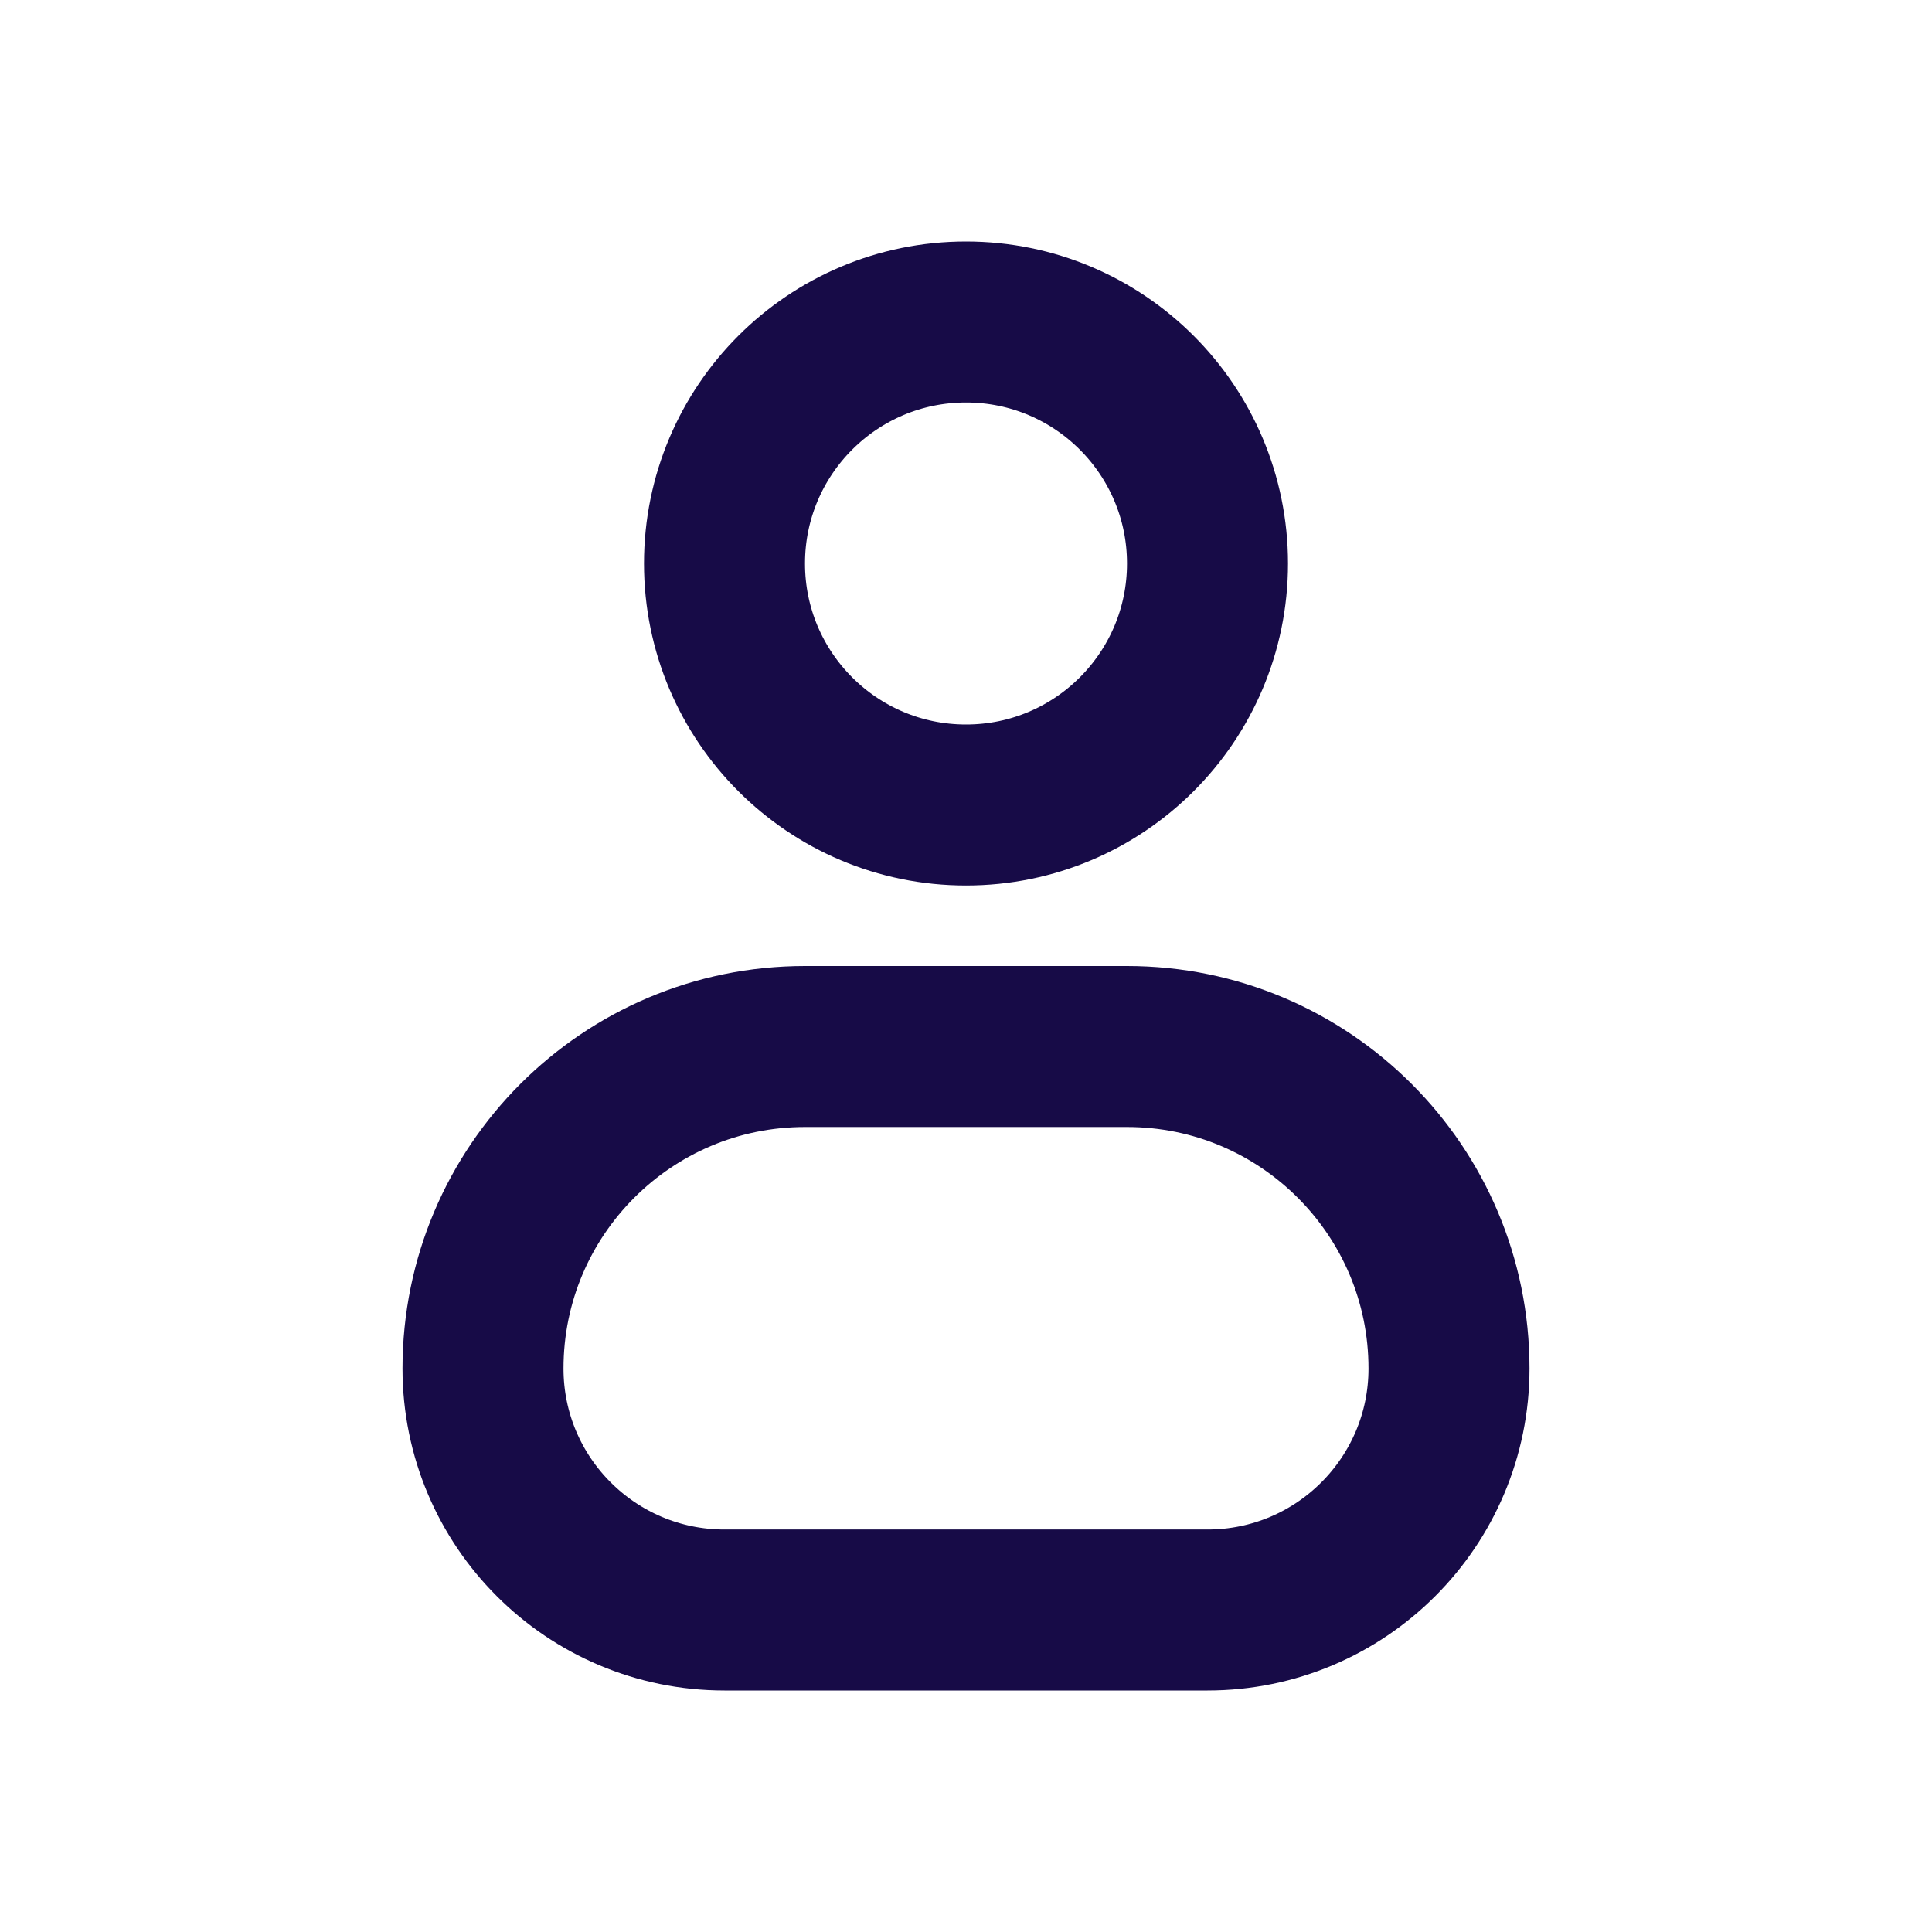
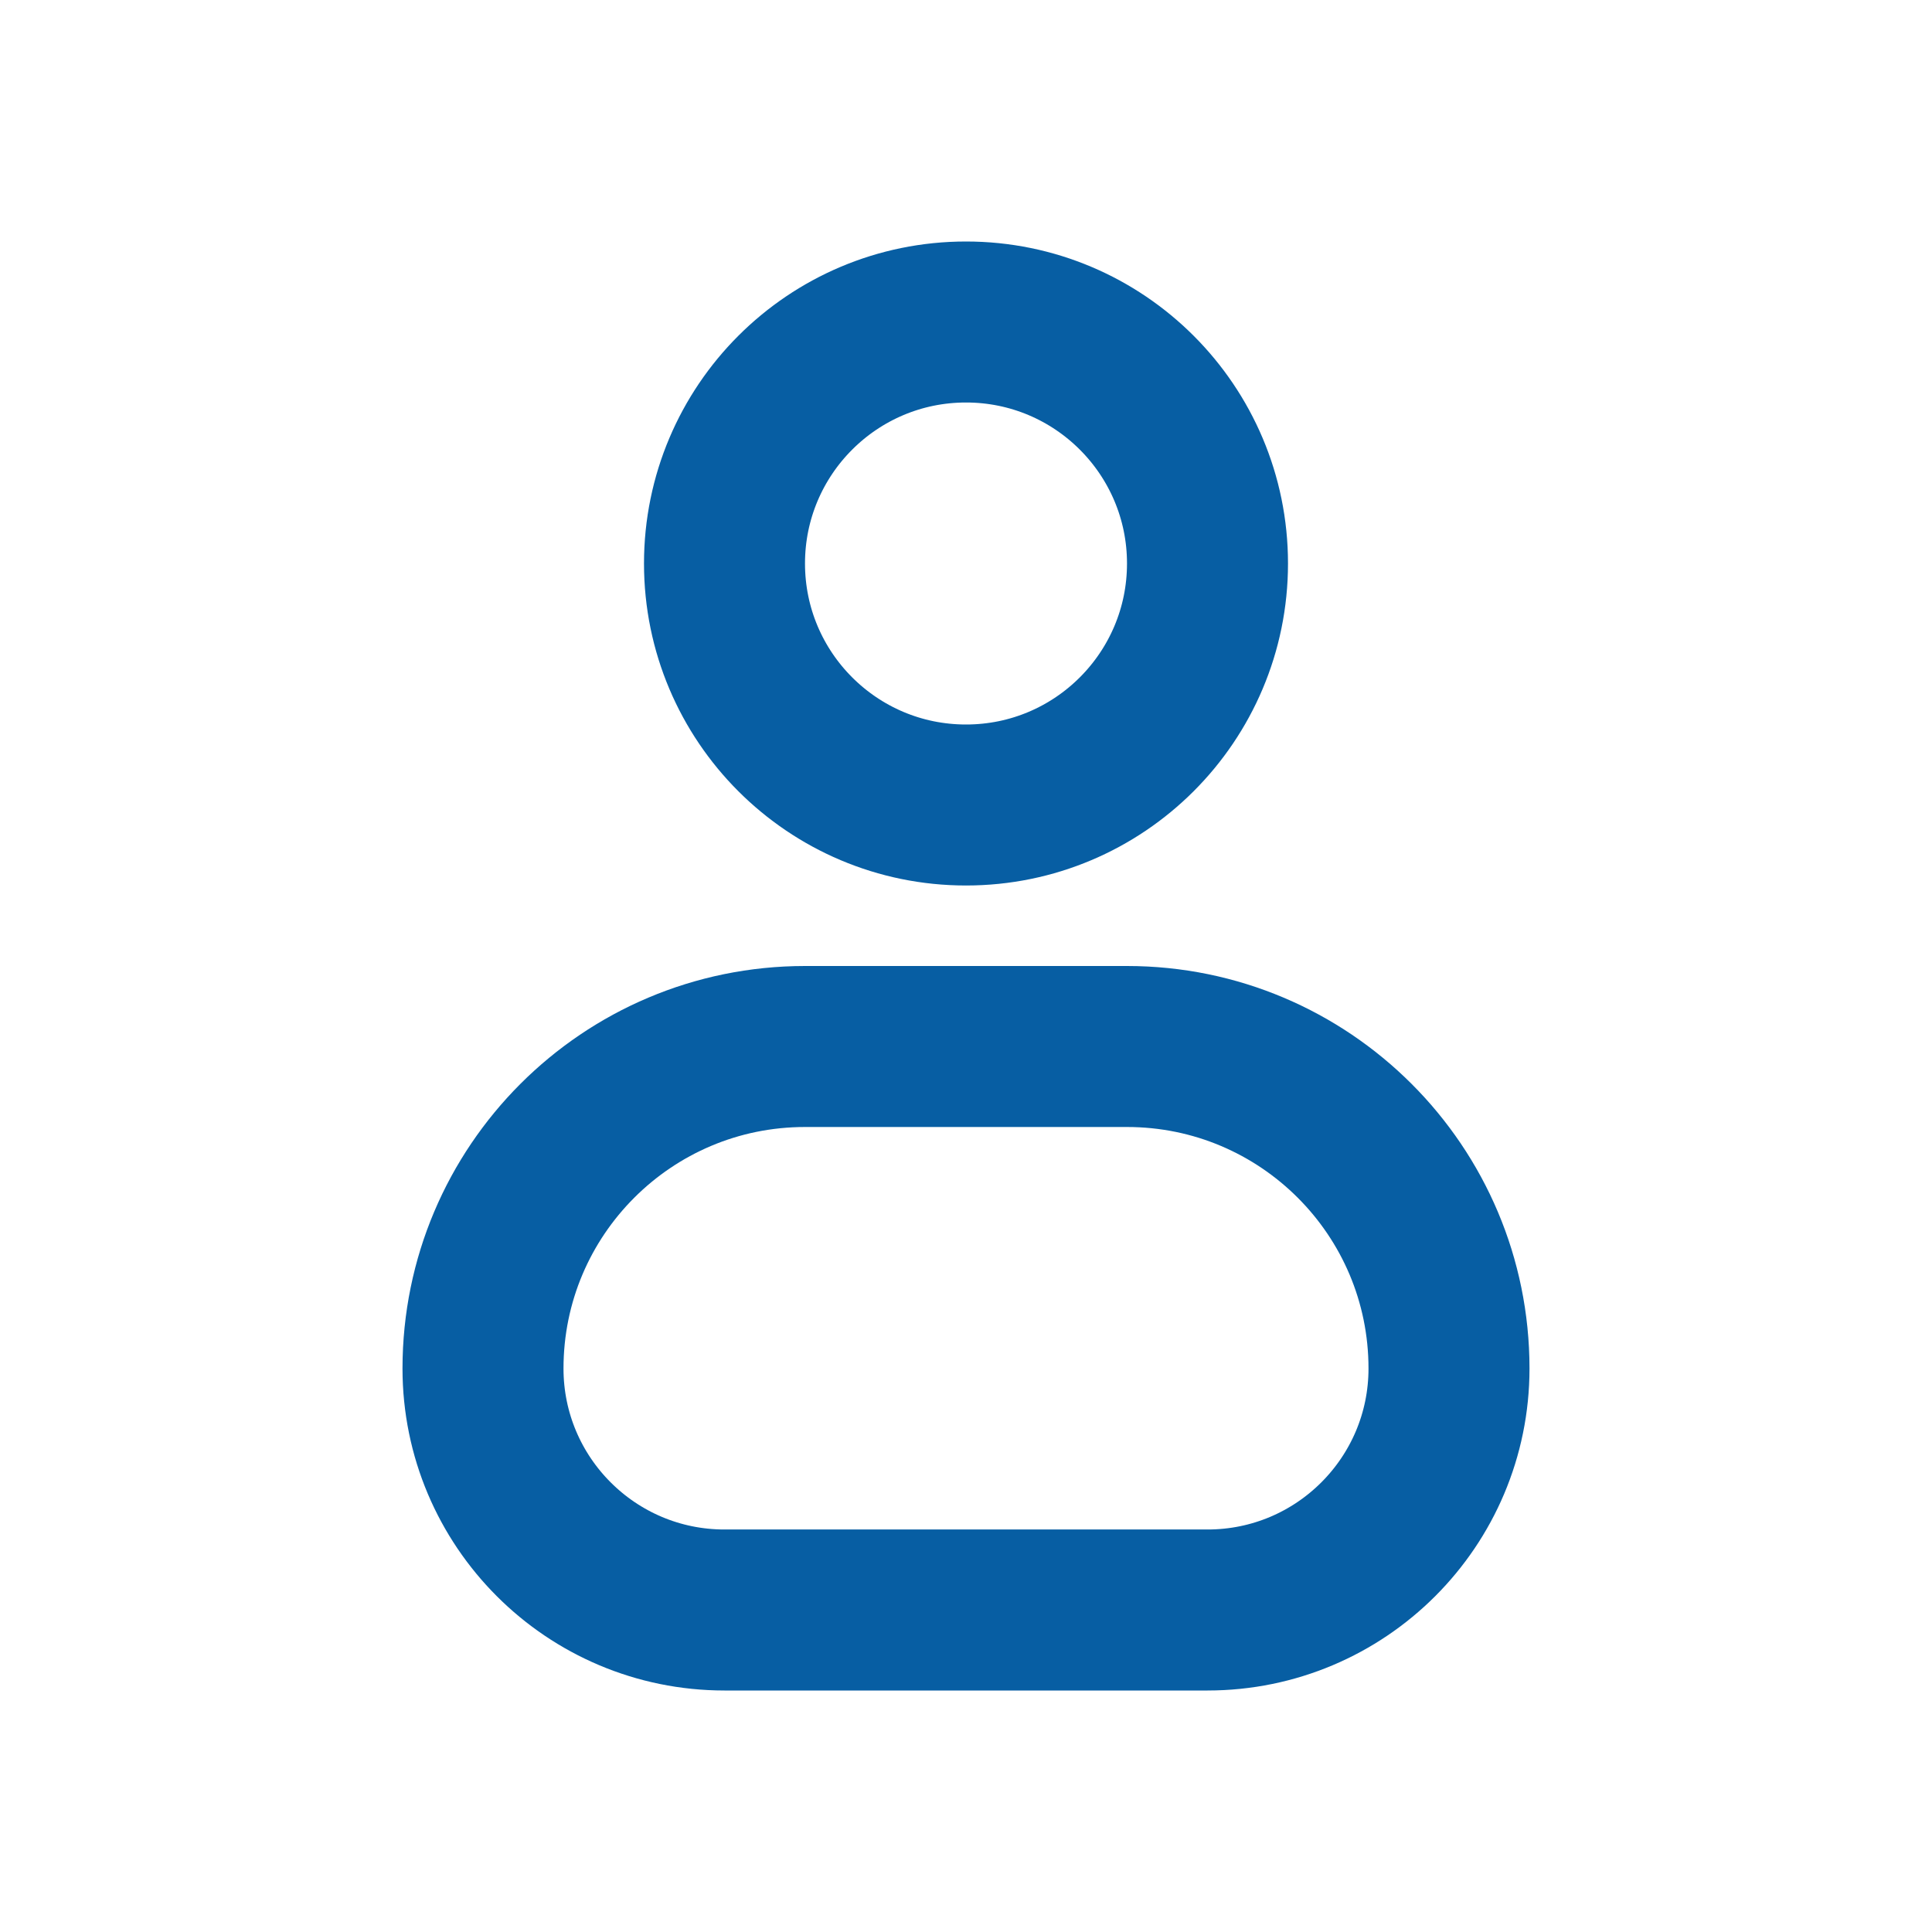
<svg xmlns="http://www.w3.org/2000/svg" width="24" height="24" viewBox="0 0 24 24" fill="none">
-   <circle cx="12" cy="7" r="3" stroke="#170B47" stroke-width="2" stroke-linecap="round" stroke-linejoin="round" />
-   <path d="M14 13H10C7.791 13 6 14.791 6 17C6 18.657 7.343 20 9 20H15C16.657 20 18 18.657 18 17C18 14.791 16.209 13 14 13Z" stroke="#170B47" stroke-width="2" stroke-linecap="round" stroke-linejoin="round" />
+   <circle cx="12" cy="7" r="3" stroke="#075EA3" stroke-width="2" stroke-linecap="round" stroke-linejoin="round" />
+   <path d="M14 13H10C7.791 13 6 14.791 6 17C6 18.657 7.343 20 9 20H15C16.657 20 18 18.657 18 17C18 14.791 16.209 13 14 13Z" stroke="#075EA3" stroke-width="2" stroke-linecap="round" stroke-linejoin="round" />
</svg>
